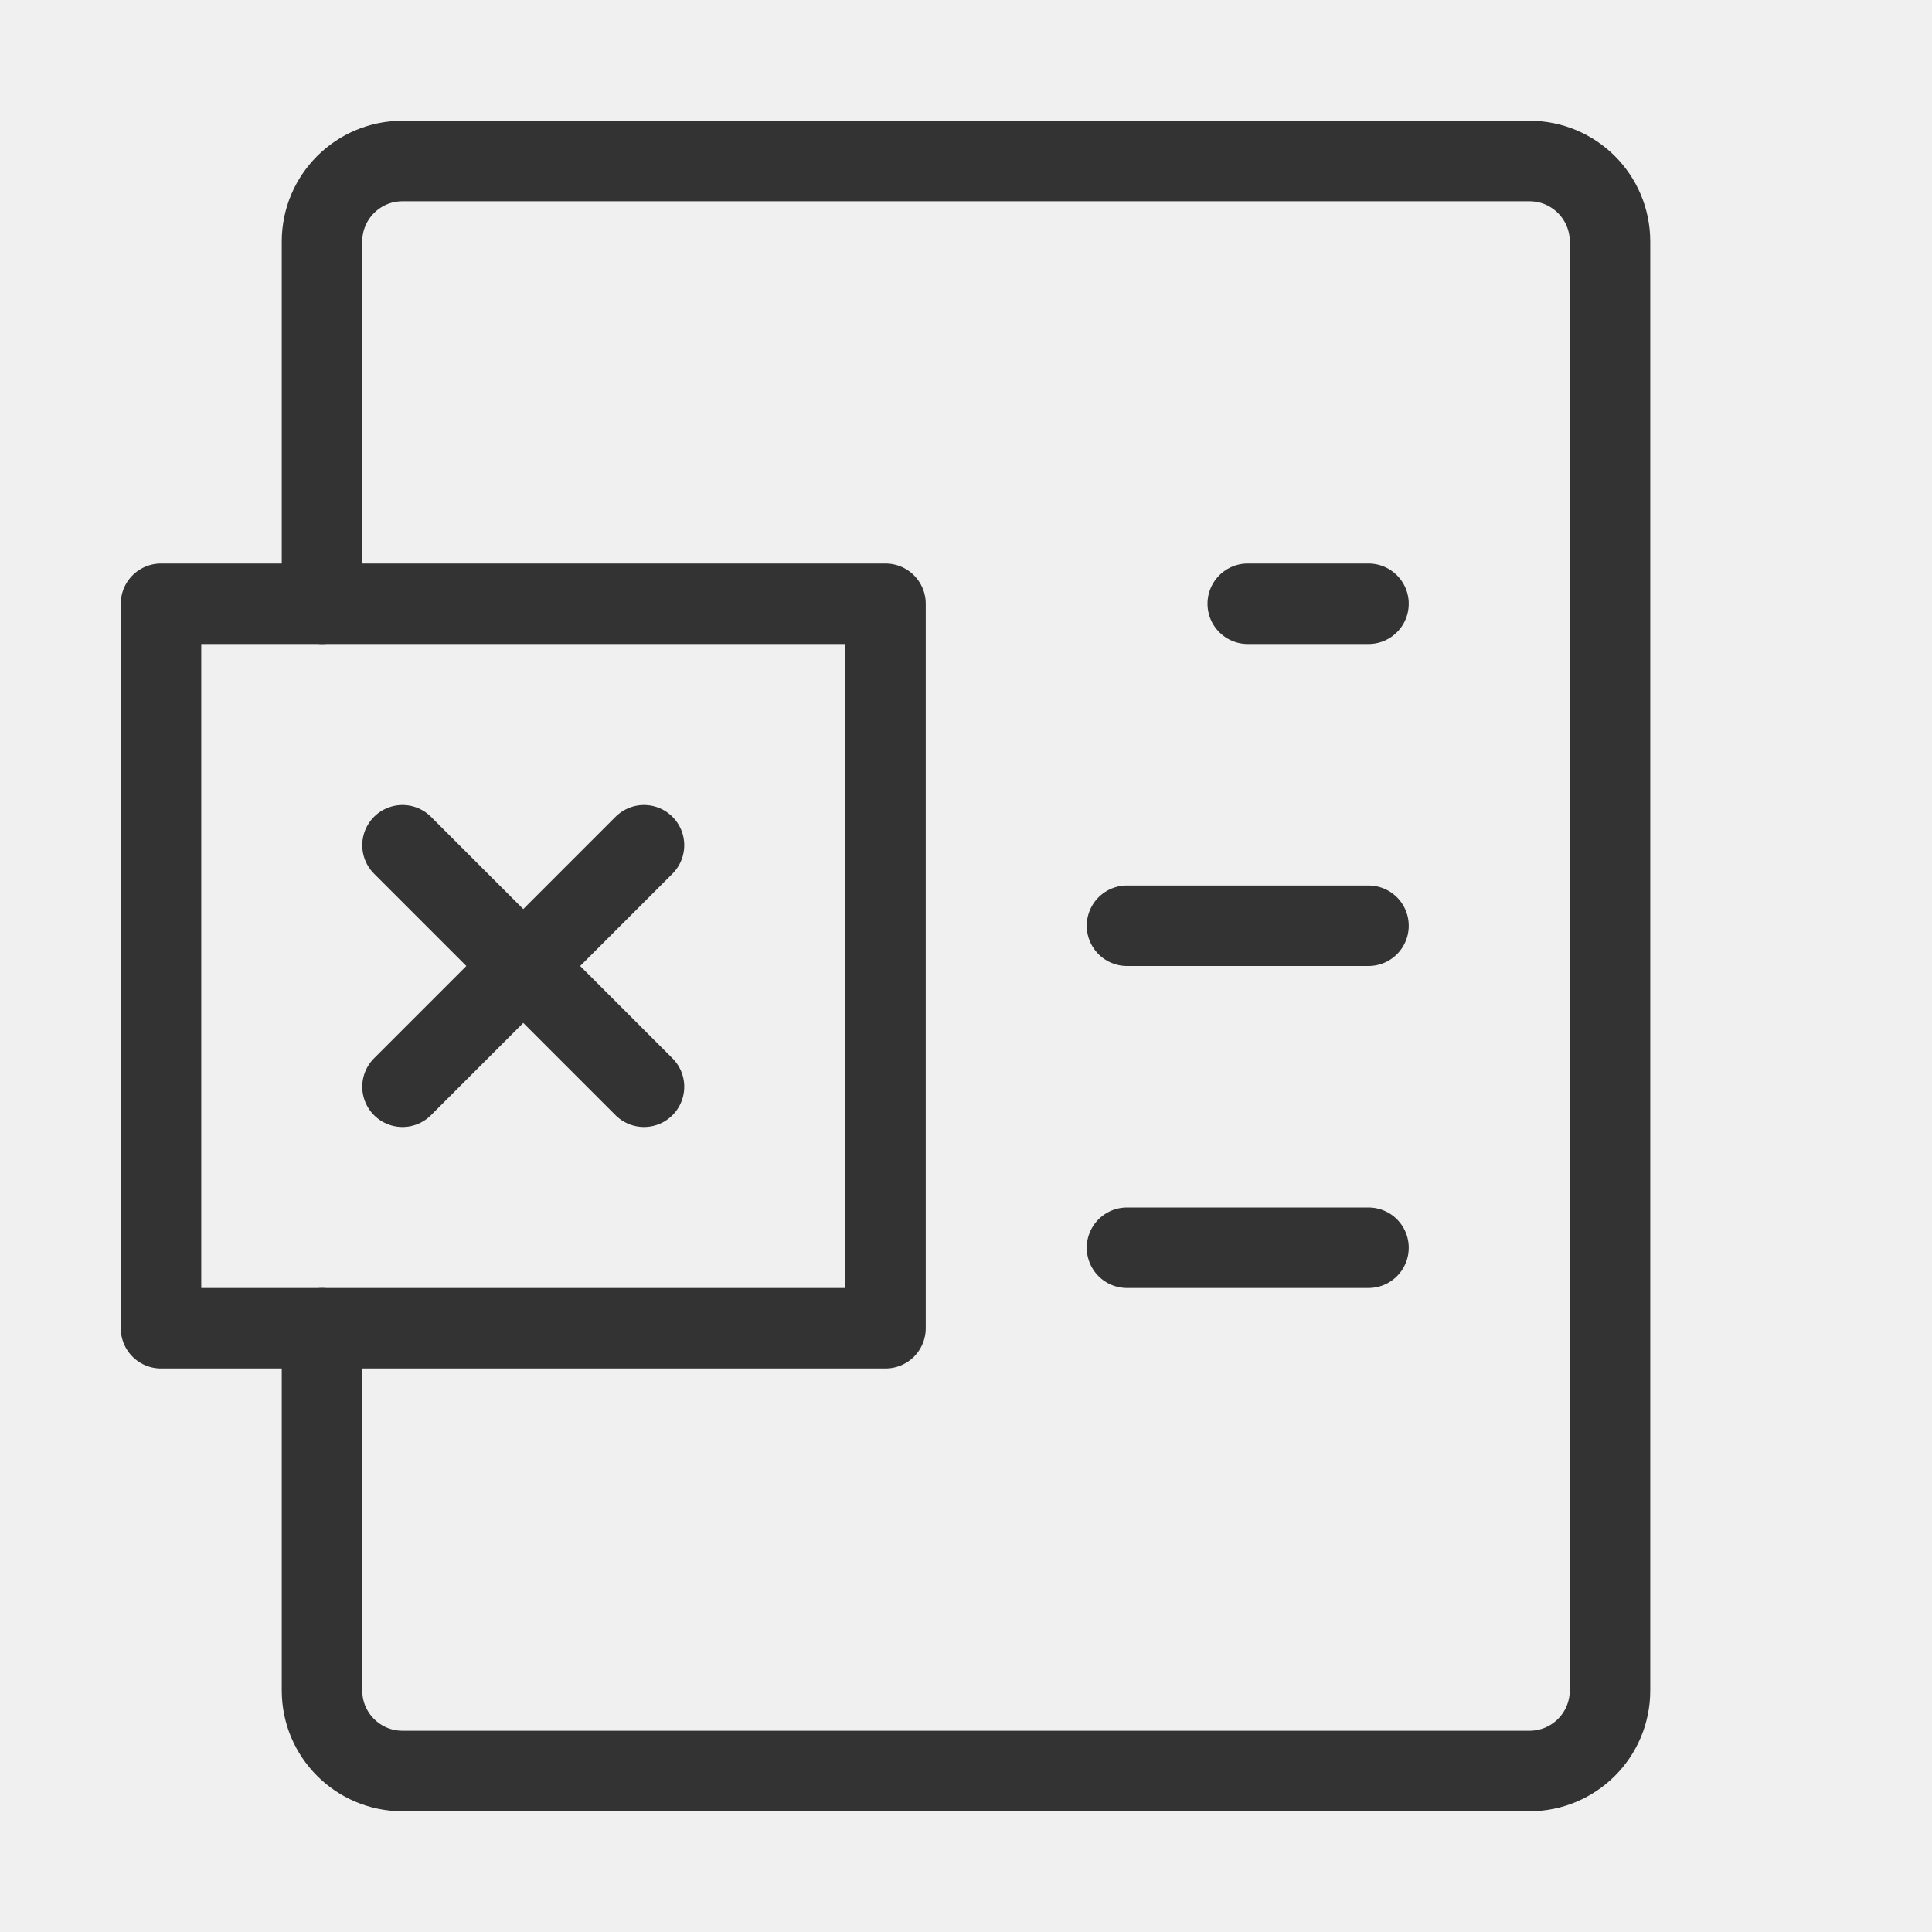
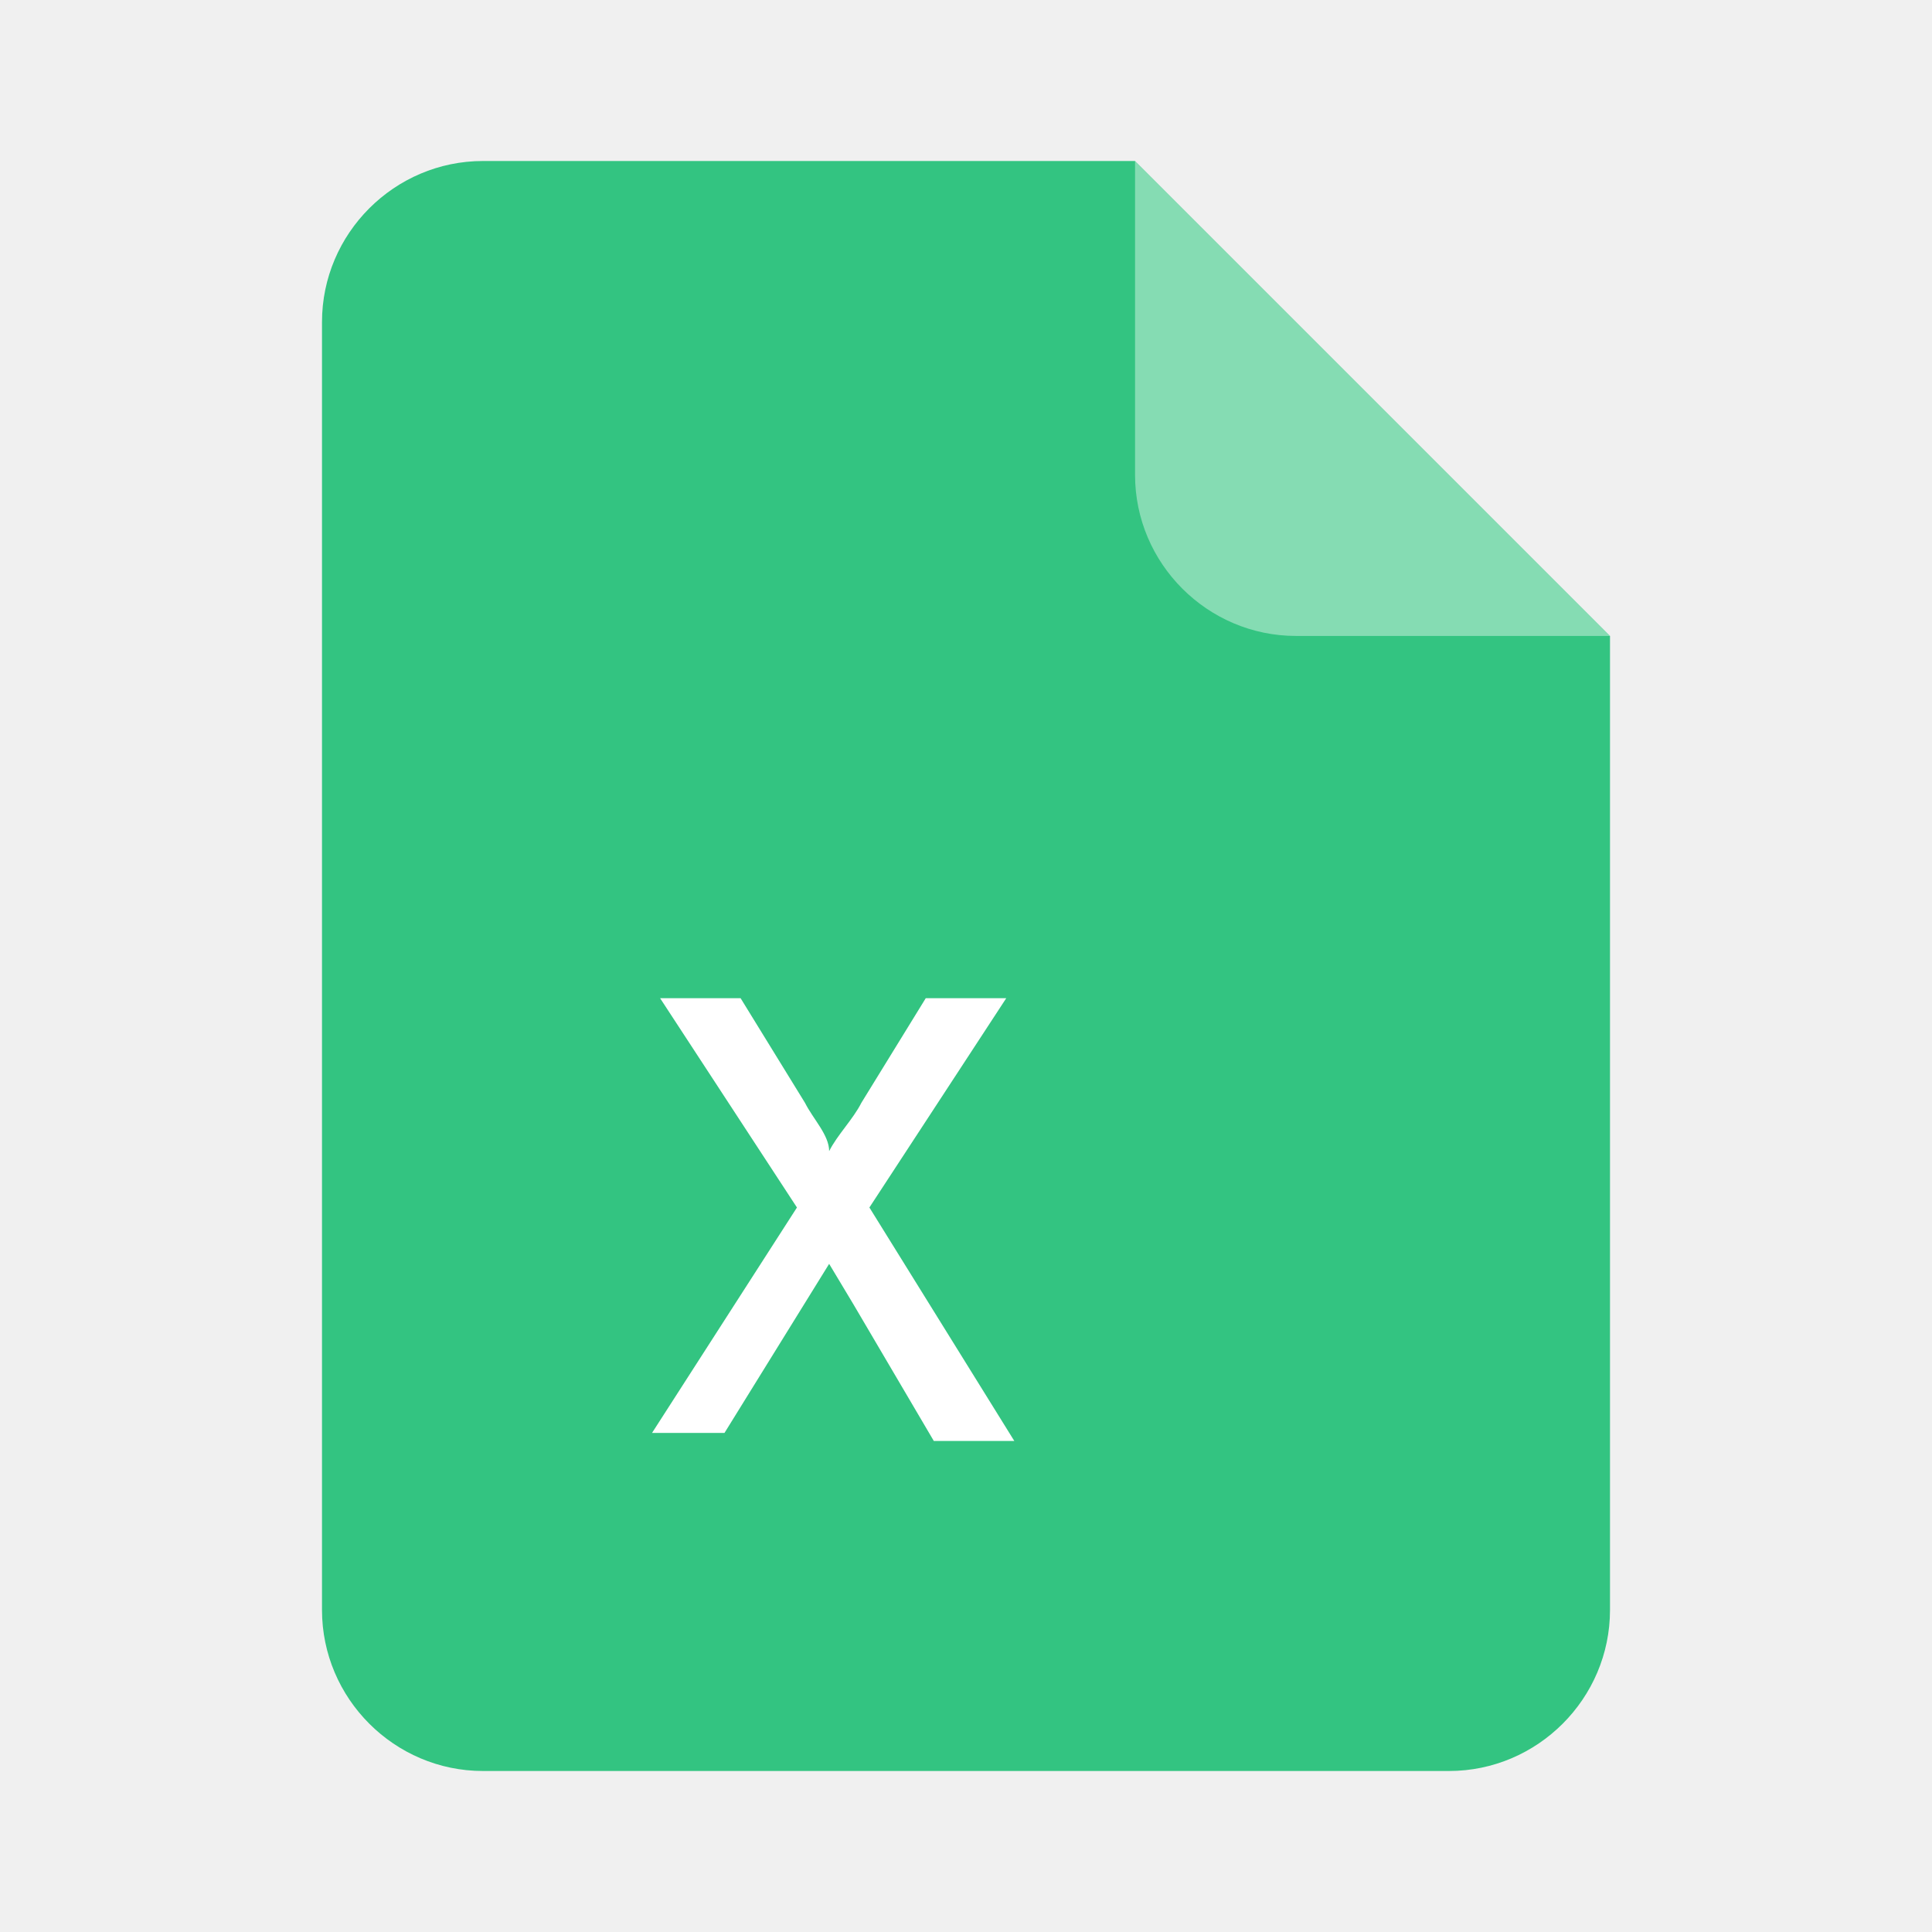
- <svg xmlns="http://www.w3.org/2000/svg" width="48" height="48" viewBox="0 0 48 48" fill="none">
-   <path d="M8 15V6C8 4.895 8.895 4 10 4H38C39.105 4 40 4.895 40 6V42C40 43.105 39.105 44 38 44H10C8.895 44 8 43.105 8 42V33" stroke="#333" stroke-width="2" stroke-linecap="round" stroke-linejoin="round" />
-   <path d="M31 15H34" stroke="#333" stroke-width="2" stroke-linecap="round" />
-   <path d="M28 23H34" stroke="#333" stroke-width="2" stroke-linecap="round" />
-   <path d="M28 31H34" stroke="#333" stroke-width="2" stroke-linecap="round" />
-   <rect x="4" y="15" width="18" height="18" fill="none" stroke="#333" stroke-width="2" stroke-linecap="round" stroke-linejoin="round" />
-   <path d="M10 21L16 27" stroke="#333" stroke-width="2" stroke-linecap="round" stroke-linejoin="round" />
-   <path d="M16 21L10 27" stroke="#333" stroke-width="2" stroke-linecap="round" stroke-linejoin="round" />
+ <svg xmlns="http://www.w3.org/2000/svg" t="1626148982812" class="icon" viewBox="0 0 1024 1024" version="1.1" p-id="10915">
+   <path d="M256 85.333c-46.933 0-85.333 38.4-85.333 85.333v682.667c0 46.933 38.4 85.333 85.333 85.333h512c46.933 0 85.333-38.4 85.333-85.333V337.067L601.6 85.333H256z" fill="#33C481" p-id="10916" />
+   <path d="M686.933 337.067H853.333L601.6 85.333v166.4c0 46.933 38.4 85.333 85.333 85.333z" fill="#FFFFFF" opacity=".4" p-id="10917" />
+   <path d="M345.6 759.467L422.4 640l-72.533-110.933h42.667l34.133 55.467c4.267 8.533 12.8 17.067 12.8 25.6 4.267-8.533 12.8-17.067 17.067-25.6l34.133-55.467h42.667L460.8 640l76.8 123.733h-42.667l-42.667-72.533-12.8-21.333L384 759.467h-38.4z" fill="#FFFFFF" p-id="10918" />
</svg>
